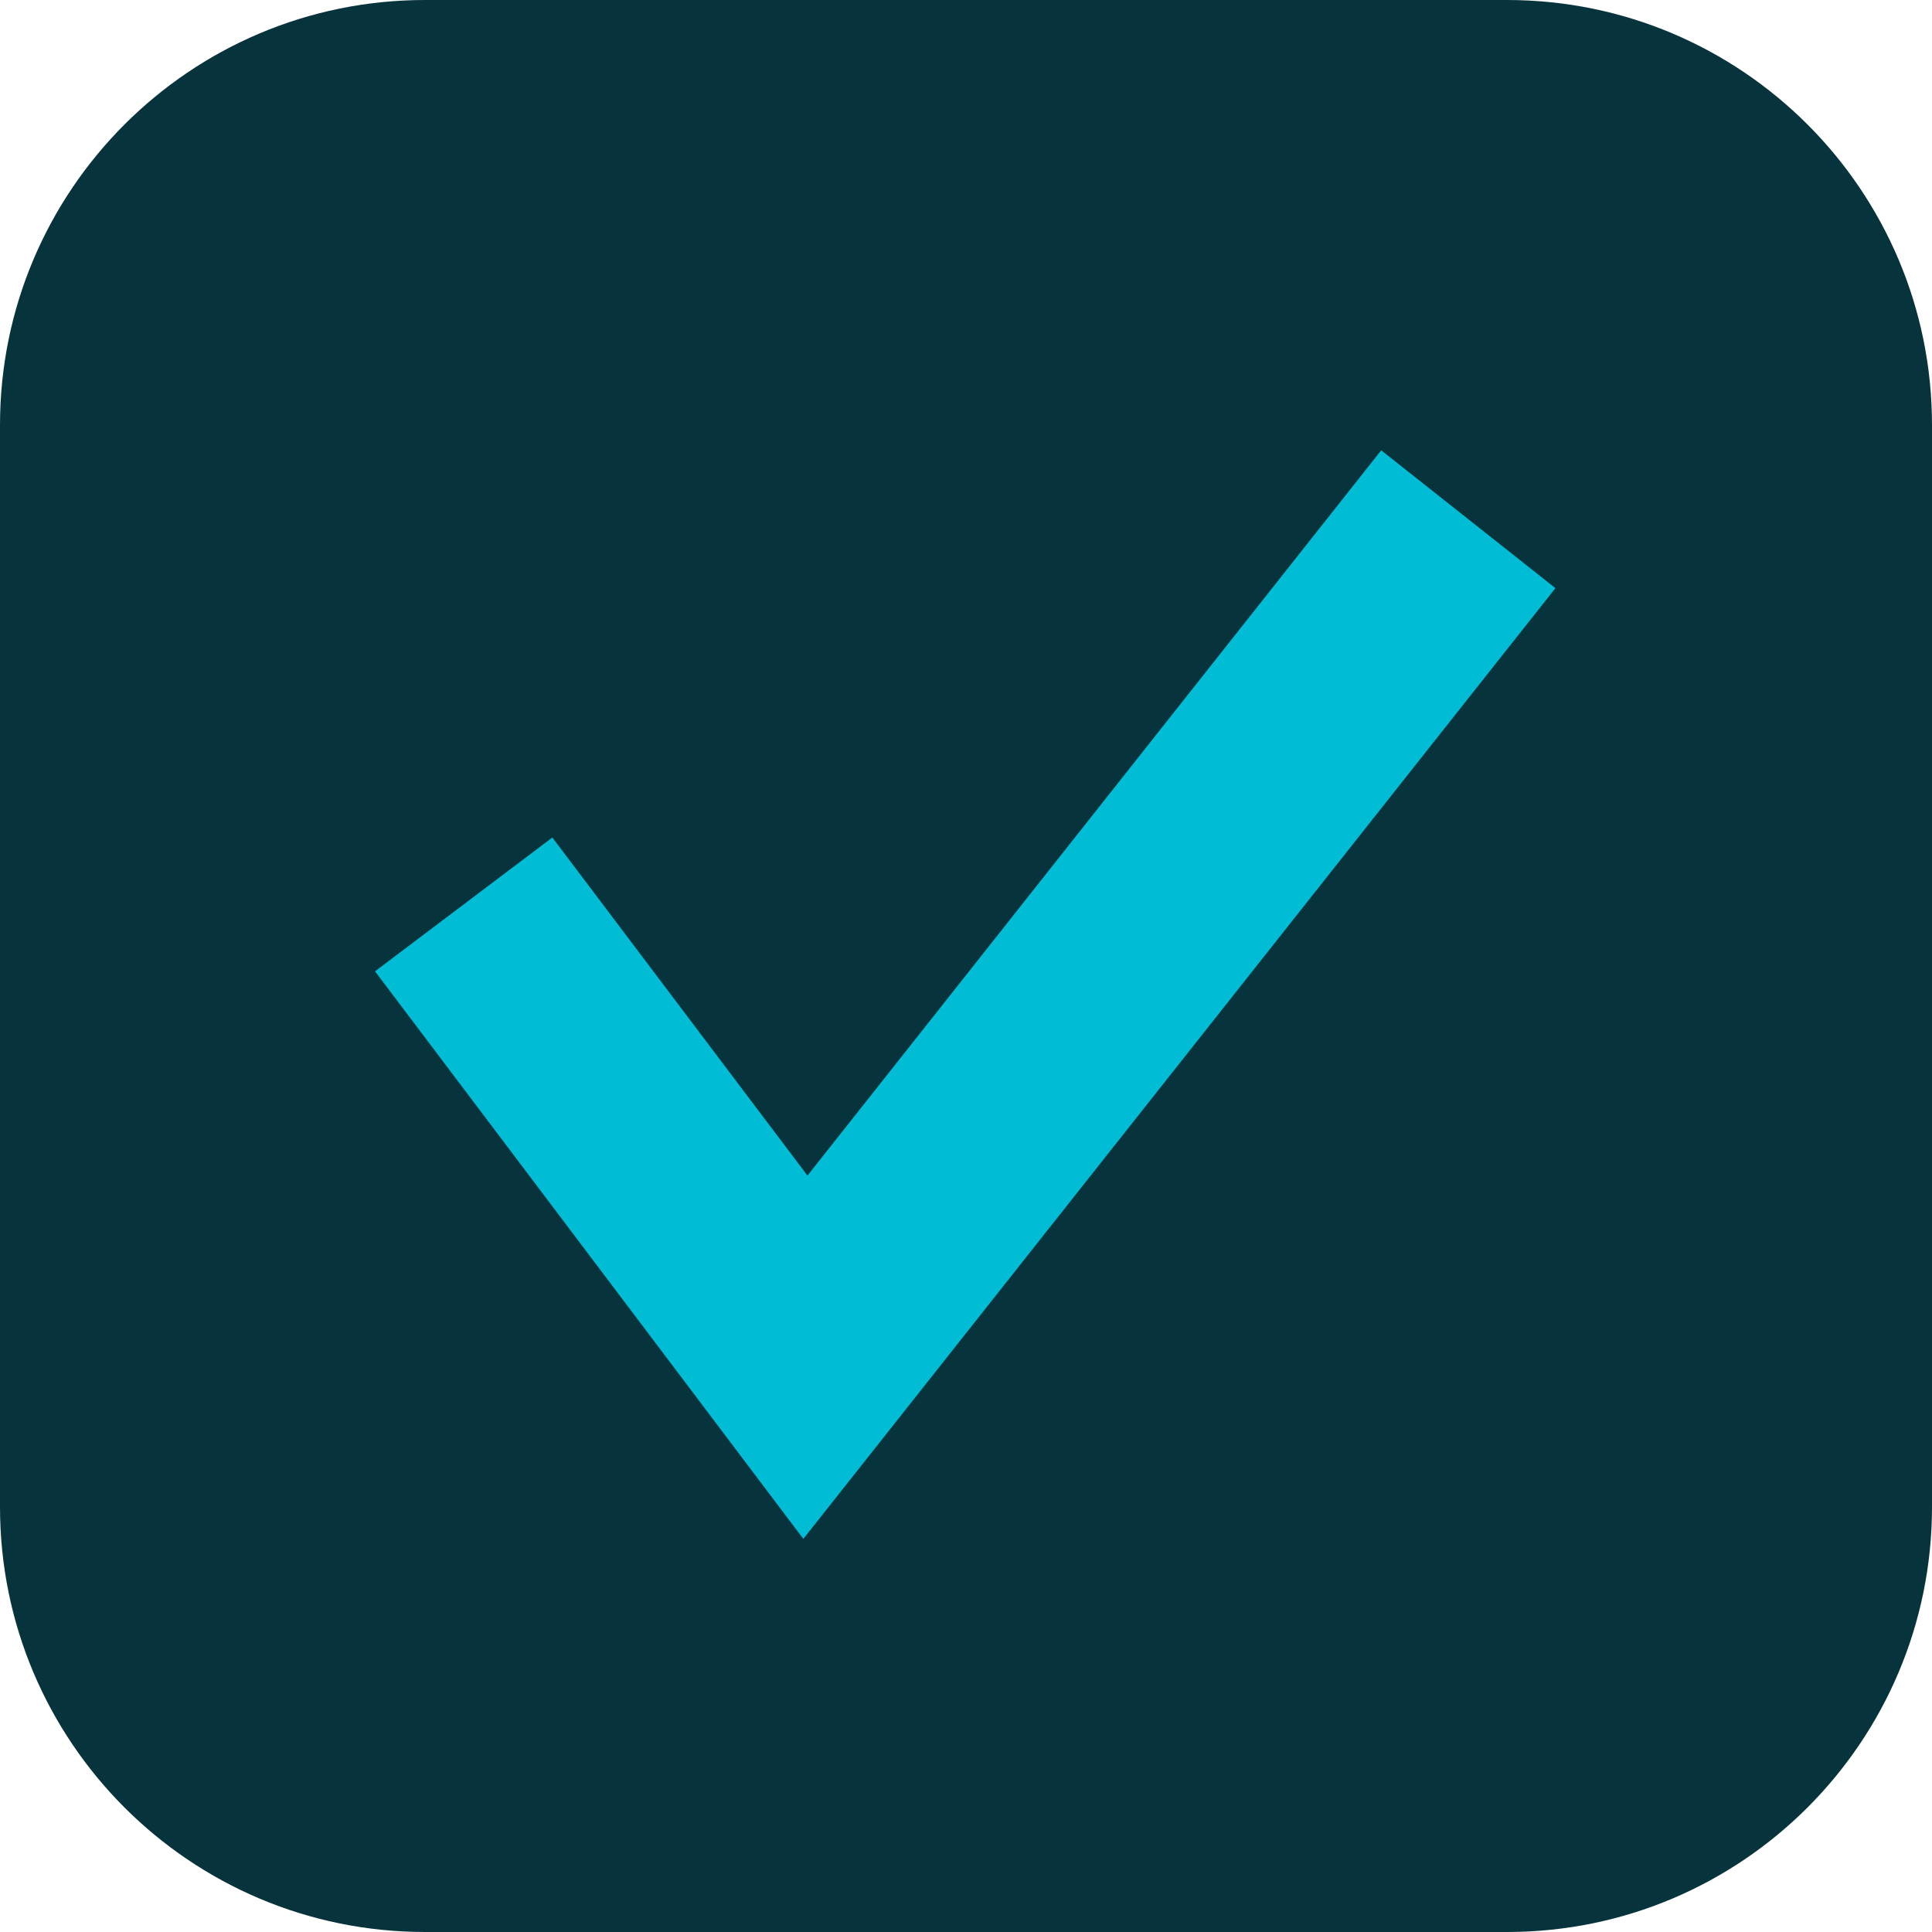
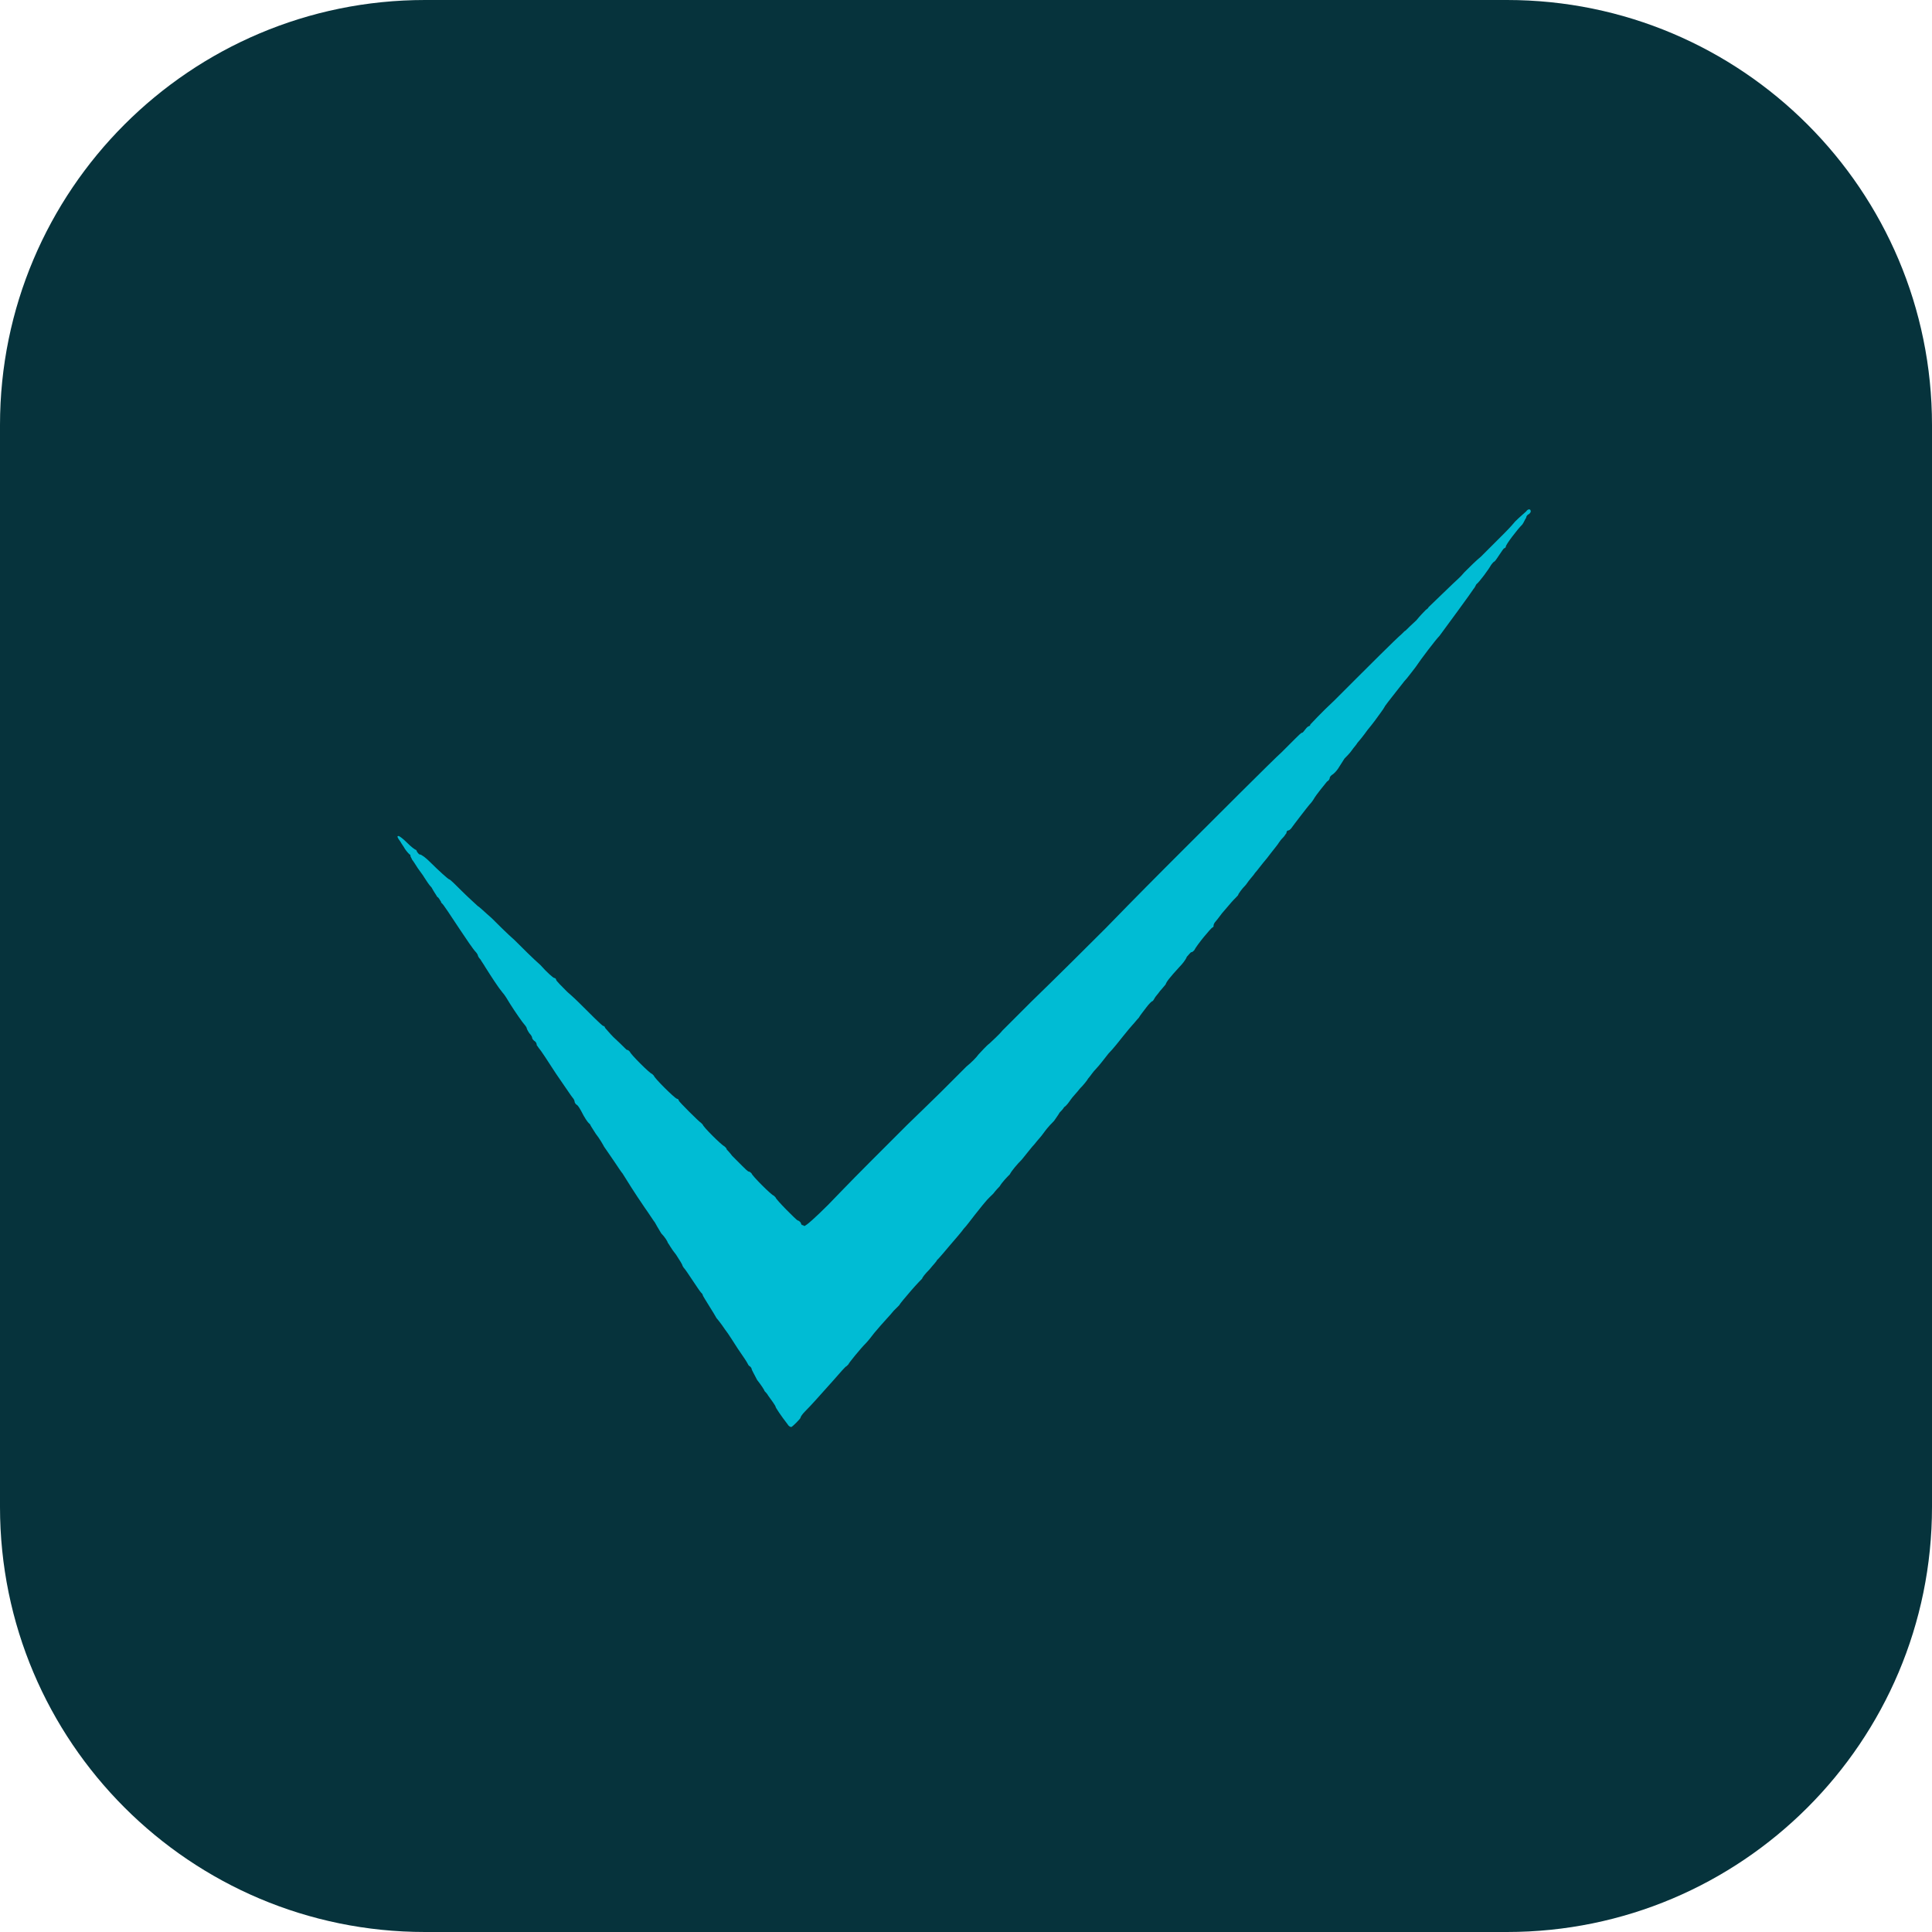
- <svg xmlns="http://www.w3.org/2000/svg" viewBox="0 0 32 32" role="img" aria-label="MBC Consultancy">
+ <svg xmlns="http://www.w3.org/2000/svg" viewBox="0 0 32 32" role="img" aria-label="Mash Business Consultancy">
  <rect width="32" height="32" rx="7.04" fill="#06333C" />
-   <path d="M7.68 14.98 L13.34 22.48 L24.32 8.6" fill="none" stroke="#00BCD4" stroke-width="3.68" stroke-linecap="butt" stroke-linejoin="miter" />
+   <g transform="translate(6.600 8.364) scale(0.15272)">
+     <path fill="#00BCD4" d="M42.2 99.7C41.5 98.8 40.9 97.9 40.9 97.8C40.9 97.7 40.4 97 40.1 96.6C40 96.4 39.8 96.2 39.7 96.1C39.7 96 39.3 95.4 38.9 94.9C38.6 94.3 38.3 93.8 38.3 93.7C38.3 93.6 38.2 93.5 38.1 93.4C38 93.4 37.9 93.2 37.8 93C37.7 92.8 37.2 92.1 36.8 91.5C36.4 90.9 35.8 89.9 35.4 89.4C35 88.8 34.6 88.3 34.5 88.2C34.3 87.8 33 85.8 33 85.7C33 85.6 32.9 85.5 32.8 85.4C32.7 85.3 32.3 84.7 31.9 84.1C31.5 83.5 31.1 82.9 31 82.8C30.9 82.7 30.8 82.5 30.8 82.5C30.8 82.4 30.5 81.9 30.1 81.3C29.6 80.7 29.3 80.1 29.2 80C29.2 79.9 28.9 79.4 28.5 79C28.2 78.5 27.9 78 27.8 77.8C27.7 77.7 27.2 76.9 26.7 76.2C25.6 74.6 24.8 73.3 24.3 72.5C24.2 72.4 23.8 71.8 23.4 71.2C23 70.6 22.5 69.9 22.3 69.6C22.2 69.4 21.8 68.7 21.4 68.2C21.1 67.7 20.8 67.3 20.8 67.2C20.8 67.2 20.7 67.1 20.6 67C20.5 66.9 20.2 66.5 19.8 65.7C19.7 65.5 19.5 65.2 19.4 65.1C19.2 65 19.1 64.8 19.1 64.7C19.1 64.6 19 64.4 18.9 64.3C18.8 64.2 18 63 17.1 61.7C16.2 60.3 15.4 59.1 15.3 59C15.2 58.9 15.1 58.7 15 58.6C15 58.4 14.9 58.2 14.7 58.1C14.6 58 14.5 57.9 14.5 57.8C14.5 57.7 14.4 57.5 14.2 57.3C14 57 13.9 56.8 13.9 56.7C13.9 56.7 13.8 56.5 13.7 56.4C13.5 56.2 12.6 54.9 12.1 54.1C11.8 53.6 11.5 53.1 11.3 52.9C10.8 52.3 10.1 51.2 9.4 50.1C9.3 49.9 9 49.5 8.9 49.3C8.7 49.1 8.6 48.9 8.6 48.8C8.6 48.8 8.5 48.6 8.4 48.5C8.1 48.2 7.3 47 6.7 46.1C5.7 44.6 4.8 43.2 4.7 43.2C4.7 43.2 4.6 43.1 4.6 43C4.5 42.9 4.4 42.6 4.2 42.5C4.1 42.3 3.8 41.9 3.6 41.5C3.3 41.2 3 40.7 2.8 40.4C2.7 40.2 2.3 39.7 2.1 39.4C1.9 39.1 1.6 38.6 1.5 38.5C1.4 38.3 1.3 38.1 1.3 38.1C1.3 38 1.3 37.9 1.2 37.9C1.1 37.8 0.9 37.6 0.7 37.3C0.6 37.1 0.3 36.7 0.2 36.5C-0.1 36.1 -0.2 35.9 0 35.9C0.1 35.9 0.5 36.2 0.9 36.6C1.4 37.1 1.8 37.4 1.9 37.4C1.9 37.4 2 37.5 2 37.6C2.1 37.7 2.2 37.9 2.3 37.9C2.5 37.9 3 38.3 3.4 38.7C4.3 39.6 5.4 40.6 5.5 40.6C5.6 40.6 6.2 41.2 6.9 41.9C7.6 42.6 8.4 43.3 8.6 43.5C8.8 43.6 9.4 44.2 10.1 44.8C10.7 45.4 11.8 46.5 12.6 47.2C13.4 48 14.6 49.2 15.4 49.9C16.1 50.7 16.8 51.3 16.9 51.3C17 51.3 17.1 51.4 17.1 51.5C17.1 51.6 17.7 52.2 18.3 52.8C19 53.4 19.6 54 19.6 54C20.9 55.3 22 56.4 22.2 56.5C22.3 56.5 22.4 56.6 22.4 56.7C22.5 56.8 22.9 57.3 23.3 57.7C24.6 58.9 24.7 59.1 24.8 59.1C24.9 59.1 25 59.2 25.1 59.3C25.1 59.5 27.3 61.7 27.5 61.7C27.6 61.8 27.7 61.9 27.7 61.9C27.7 62.1 29.9 64.3 30.2 64.4C30.3 64.4 30.4 64.5 30.4 64.6C30.4 64.7 32.6 66.9 32.8 67C32.9 67.1 33 67.2 33 67.2C33 67.4 35 69.4 35.4 69.6C35.5 69.7 35.6 69.8 35.6 69.9C35.6 69.9 35.9 70.2 36.2 70.6C36.5 70.9 37 71.4 37.3 71.7C37.6 72 37.9 72.3 38 72.3C38.1 72.3 38.2 72.4 38.3 72.5C38.3 72.7 40.5 74.9 40.7 74.9C40.8 75 40.9 75.1 40.9 75.1C40.9 75.3 43.2 77.6 43.3 77.6C43.4 77.6 43.5 77.7 43.6 77.8C43.7 78 43.7 78.1 43.8 78.1C43.8 78.1 43.9 78.1 44 78.2C44.2 78.2 45.3 77.2 46.6 75.9C46.9 75.6 48.9 73.5 51.1 71.3C53.3 69.1 55.1 67.3 55.2 67.2C55.4 67 57.9 64.6 58.8 63.7C59.1 63.4 59.7 62.8 60.1 62.4C60.5 62 61.2 61.3 61.6 60.9C62.1 60.5 62.7 59.9 62.9 59.6C63.2 59.3 63.7 58.7 64.1 58.4C64.4 58.1 65.1 57.5 65.5 57C66.2 56.3 68.3 54.2 68.6 53.9C69 53.5 71.1 51.5 76.7 45.9C80.1 42.4 83 39.5 83.1 39.4C83.2 39.3 84.1 38.4 85.2 37.3C88 34.5 95.1 27.4 95.8 26.8C96.4 26.2 96.4 26.2 97.2 25.4C97.6 25 97.9 24.7 98 24.7C98.1 24.7 98.2 24.5 98.3 24.4C98.4 24.3 98.5 24.1 98.7 24C98.8 24 98.9 23.9 98.9 23.8C98.9 23.8 100.1 22.5 101.5 21.2C101.6 21.1 103.1 19.6 103.8 18.9C104.8 17.9 108.2 14.5 108.8 14C108.9 13.9 109 13.8 109.1 13.7C109.3 13.6 109.2 13.6 110.4 12.5C110.8 12 111.3 11.5 111.4 11.4C111.5 11.3 111.7 11.2 111.7 11.1C112.1 10.7 114.1 8.8 114.4 8.5C114.6 8.3 115.2 7.8 115.6 7.3C116.1 6.8 116.9 6 117.4 5.6C117.9 5.1 118.7 4.3 119.1 3.9C119.5 3.5 119.9 3.1 120 3C120.1 2.9 120.6 2.4 121.1 1.8C121.6 1.3 122.2 0.8 122.3 0.7C122.5 0.4 122.8 0.4 122.8 0.7C122.8 0.8 122.7 0.9 122.6 1C122.5 1 122.3 1.2 122.3 1.4C122.2 1.5 122.1 1.8 121.9 2.1C121.3 2.7 120.1 4.3 120.1 4.5C120.1 4.6 120 4.7 119.9 4.7C119.8 4.8 119.6 5.1 119.4 5.4C119.2 5.7 119 6 118.9 6.1C118.7 6.2 118.6 6.4 118.5 6.5C118.3 6.9 117.2 8.4 116.9 8.6C116.8 8.8 116.7 9 116.6 9.1C116.5 9.3 113.5 13.4 112.9 14.2C112.5 14.6 110.9 16.7 110.3 17.6C109.9 18.1 109.4 18.8 109.1 19.1C108.4 20 107.2 21.5 107 21.8C106.9 22 106.7 22.3 106.4 22.7C106.2 23 105.6 23.8 105.1 24.4C104.6 25.1 104.1 25.7 104 25.8C103.9 26 103.6 26.3 103.4 26.6C103.2 26.9 102.8 27.3 102.6 27.5C102.4 27.8 102.1 28.3 101.9 28.6C101.7 28.9 101.4 29.2 101.2 29.3C101.1 29.4 101 29.5 101 29.6C101 29.7 100.9 29.9 100.7 30C100.4 30.4 99.6 31.3 99.2 32C99 32.3 98.8 32.5 98.8 32.5C98.7 32.6 97 34.8 96.8 35.1C96.7 35.2 96.6 35.3 96.5 35.3C96.4 35.3 96.3 35.4 96.3 35.6C96.2 35.7 96.1 35.9 96 36C95.9 36.1 95.7 36.3 95.5 36.6C95.4 36.8 94.8 37.5 94.2 38.3C93.6 39 93.1 39.7 92.9 39.9C92.8 40.1 92.3 40.6 91.9 41.2C91.4 41.7 91.1 42.2 91.1 42.2C91.1 42.3 91 42.4 90.8 42.6C90.5 42.9 90.4 43 89.3 44.3C89 44.7 88.7 45.1 88.6 45.2C88.5 45.3 88.4 45.5 88.4 45.6C88.4 45.7 88.4 45.8 88.3 45.8C88.1 45.9 86.6 47.7 86.3 48.3C86.2 48.4 86.1 48.5 86 48.5C85.9 48.5 85.7 48.8 85.5 49C85.4 49.3 85 49.8 84.7 50.1C83.6 51.3 83.3 51.7 83.2 52C83.1 52.1 82.8 52.5 82.6 52.7C82.4 53 82.1 53.3 82 53.5C81.9 53.7 81.8 53.8 81.8 53.8C81.7 53.8 81.4 54.1 81.1 54.5C80.8 54.9 80.4 55.4 80.3 55.6C80.1 55.8 79.8 56.2 79.6 56.4C79.5 56.5 79 57.1 78.6 57.6C78.2 58.1 77.5 59 77 59.5C76.6 60 76 60.8 75.7 61.1C75.3 61.5 75 62 74.8 62.2C74.7 62.4 74.3 62.9 73.9 63.3C73.6 63.7 73.1 64.2 72.9 64.5C72.7 64.8 72.4 65.2 72.2 65.3C72.1 65.5 71.8 65.8 71.7 65.9C71.6 66.1 71.3 66.5 71.1 66.8C70.4 67.5 70.2 67.8 69.9 68.2C69.7 68.5 69.3 68.9 69 69.3C68.7 69.6 68.1 70.4 67.6 71C67.1 71.5 66.5 72.2 66.3 72.6C66 72.9 65.5 73.4 65.2 73.9C64.8 74.3 64.5 74.7 64.5 74.7C63.9 75.3 64 75.1 62.5 77C62.1 77.5 61.6 78.2 61.3 78.5C61.1 78.8 60.4 79.6 59.8 80.3C59.3 80.9 58.7 81.6 58.6 81.7C58.5 81.8 58.4 81.9 58.4 81.9C58.4 82 58 82.4 57.6 82.9C57.1 83.4 56.8 83.8 56.8 83.9C56.8 83.9 56.2 84.5 55.6 85.2C55 85.9 54.4 86.6 54.3 86.8C54.2 86.9 53.9 87.2 53.7 87.4C53.4 87.8 52.6 88.6 51.6 89.8C51.3 90.2 50.9 90.7 50.7 90.9C50.1 91.5 48.8 93.1 48.8 93.2C48.8 93.2 48.7 93.3 48.6 93.4C48.5 93.4 47.9 94.1 47.2 94.9C45.5 96.8 44.8 97.6 44.1 98.3C43.8 98.6 43.6 98.9 43.6 99C43.6 99.1 42.7 100 42.6 100C42.5 100 42.3 99.9 42.2 99.7Z" />
+   </g>
</svg>
